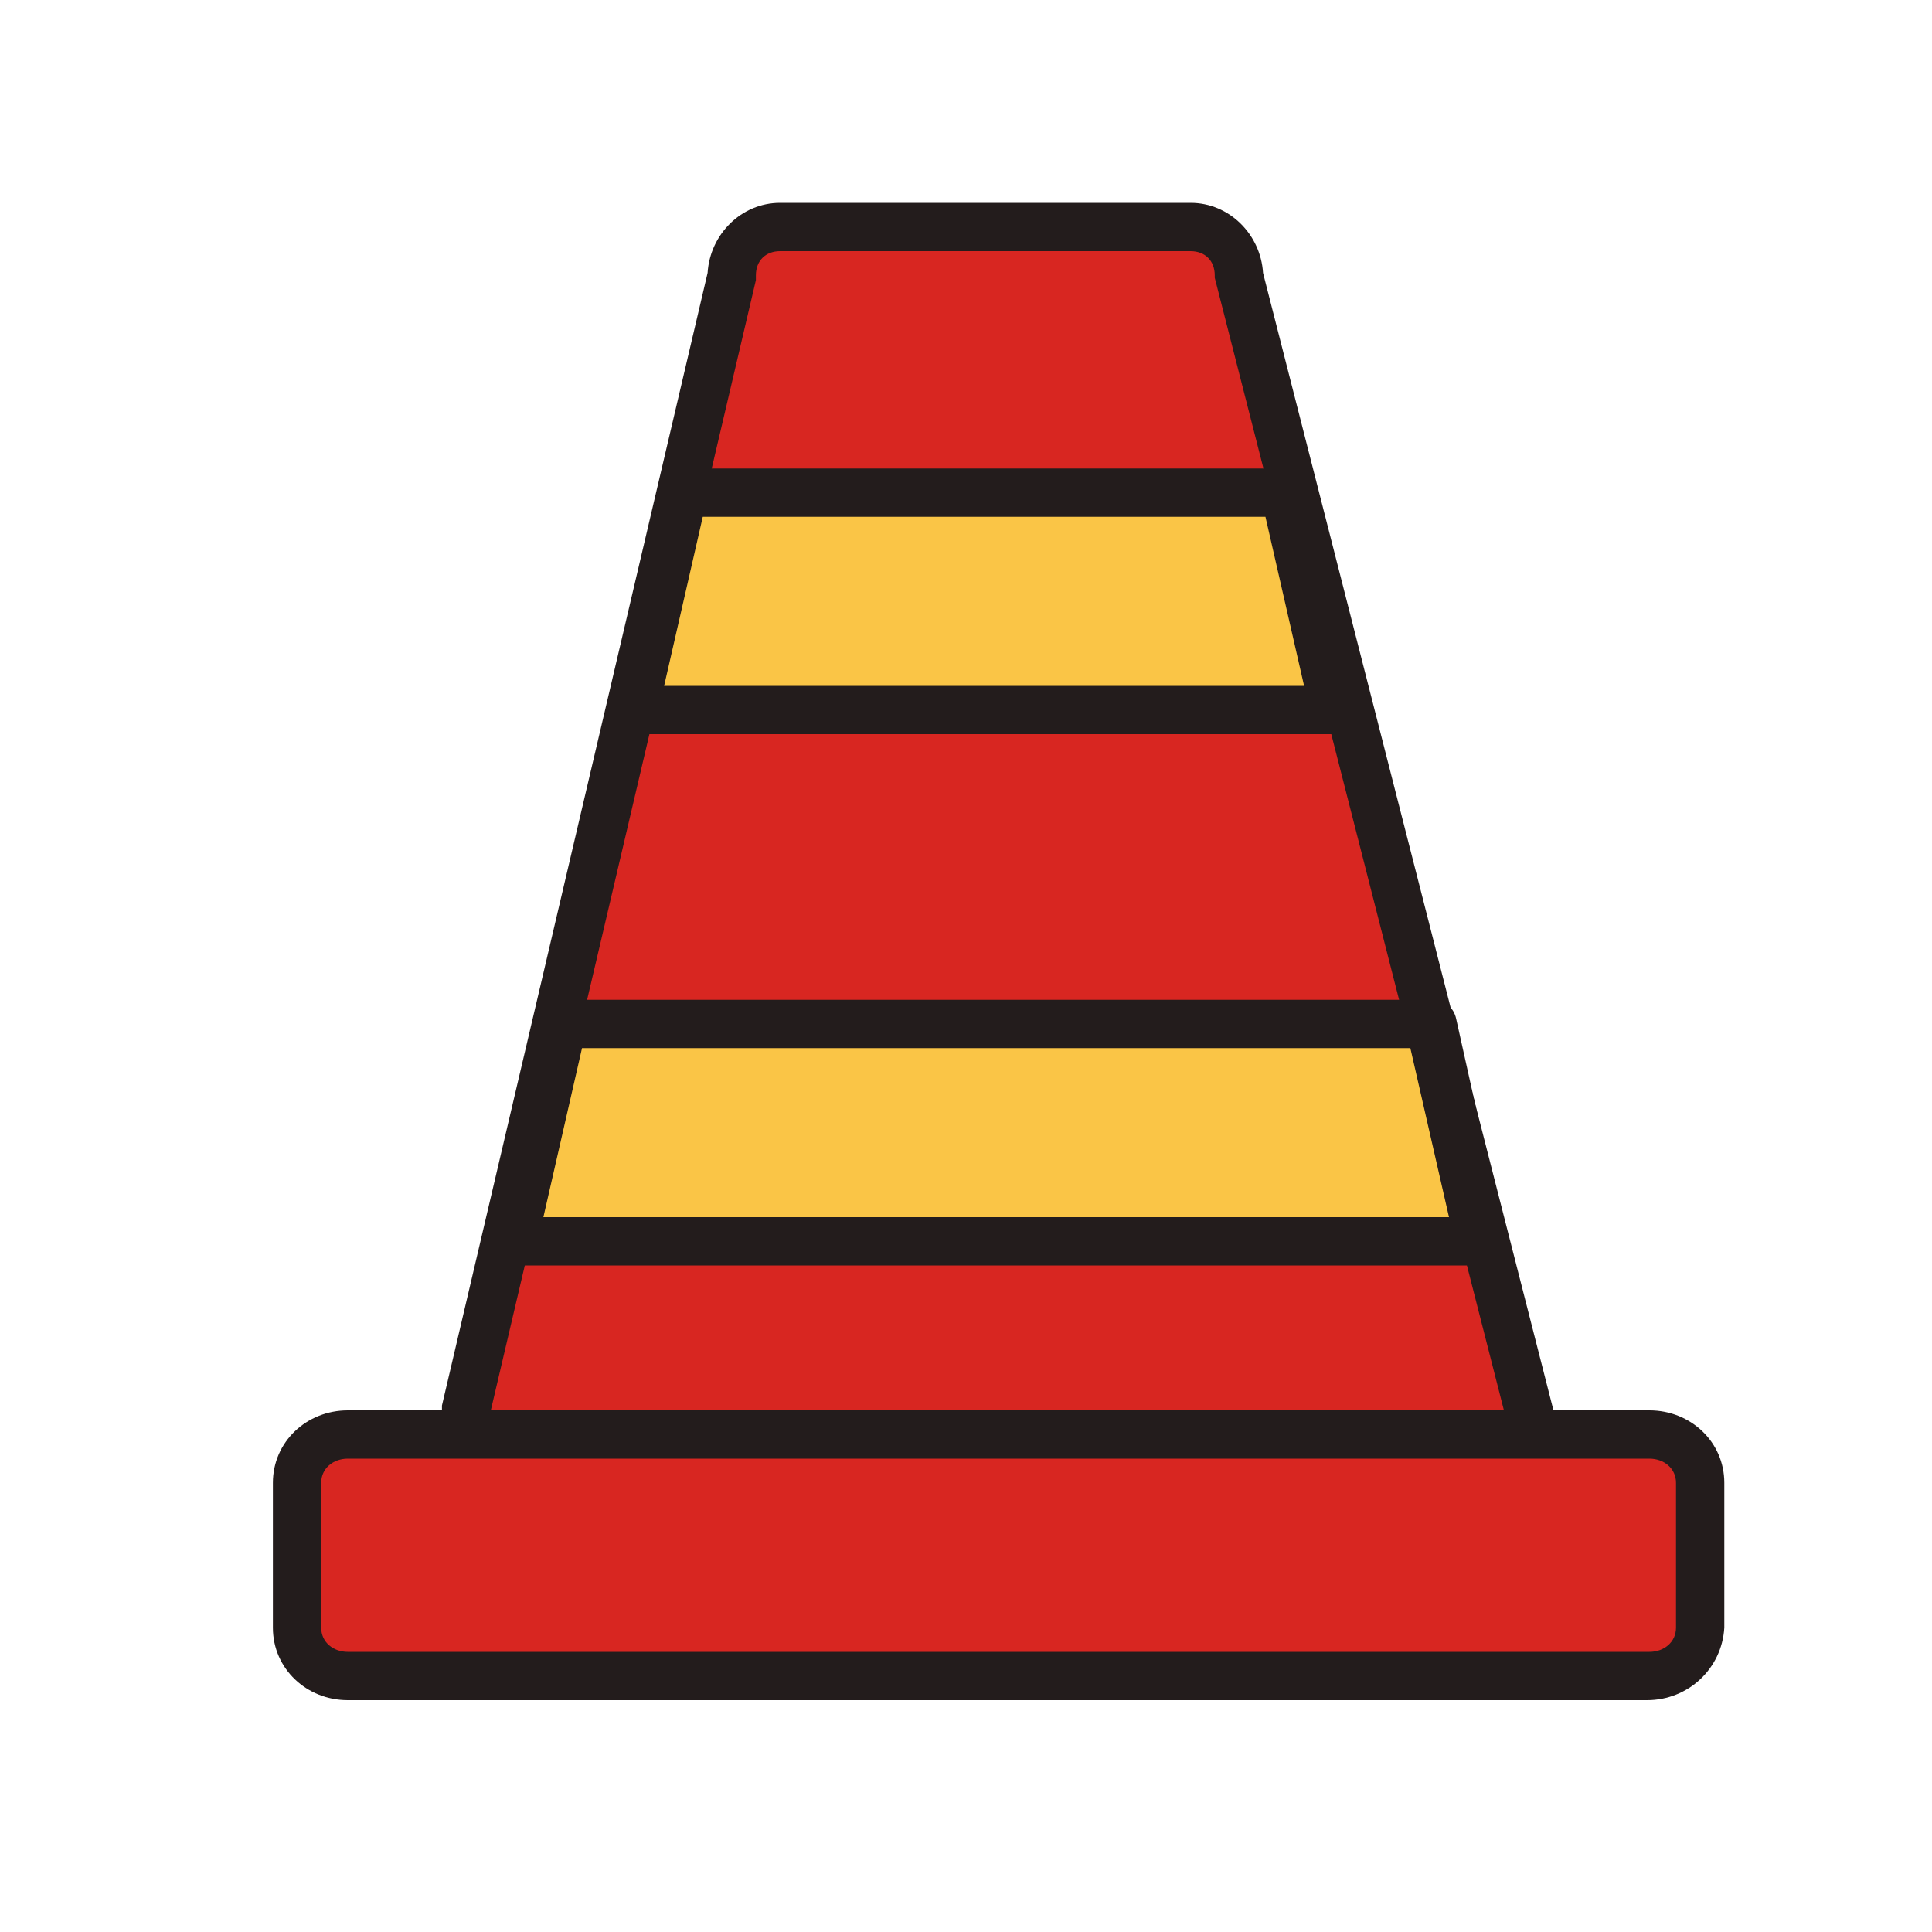
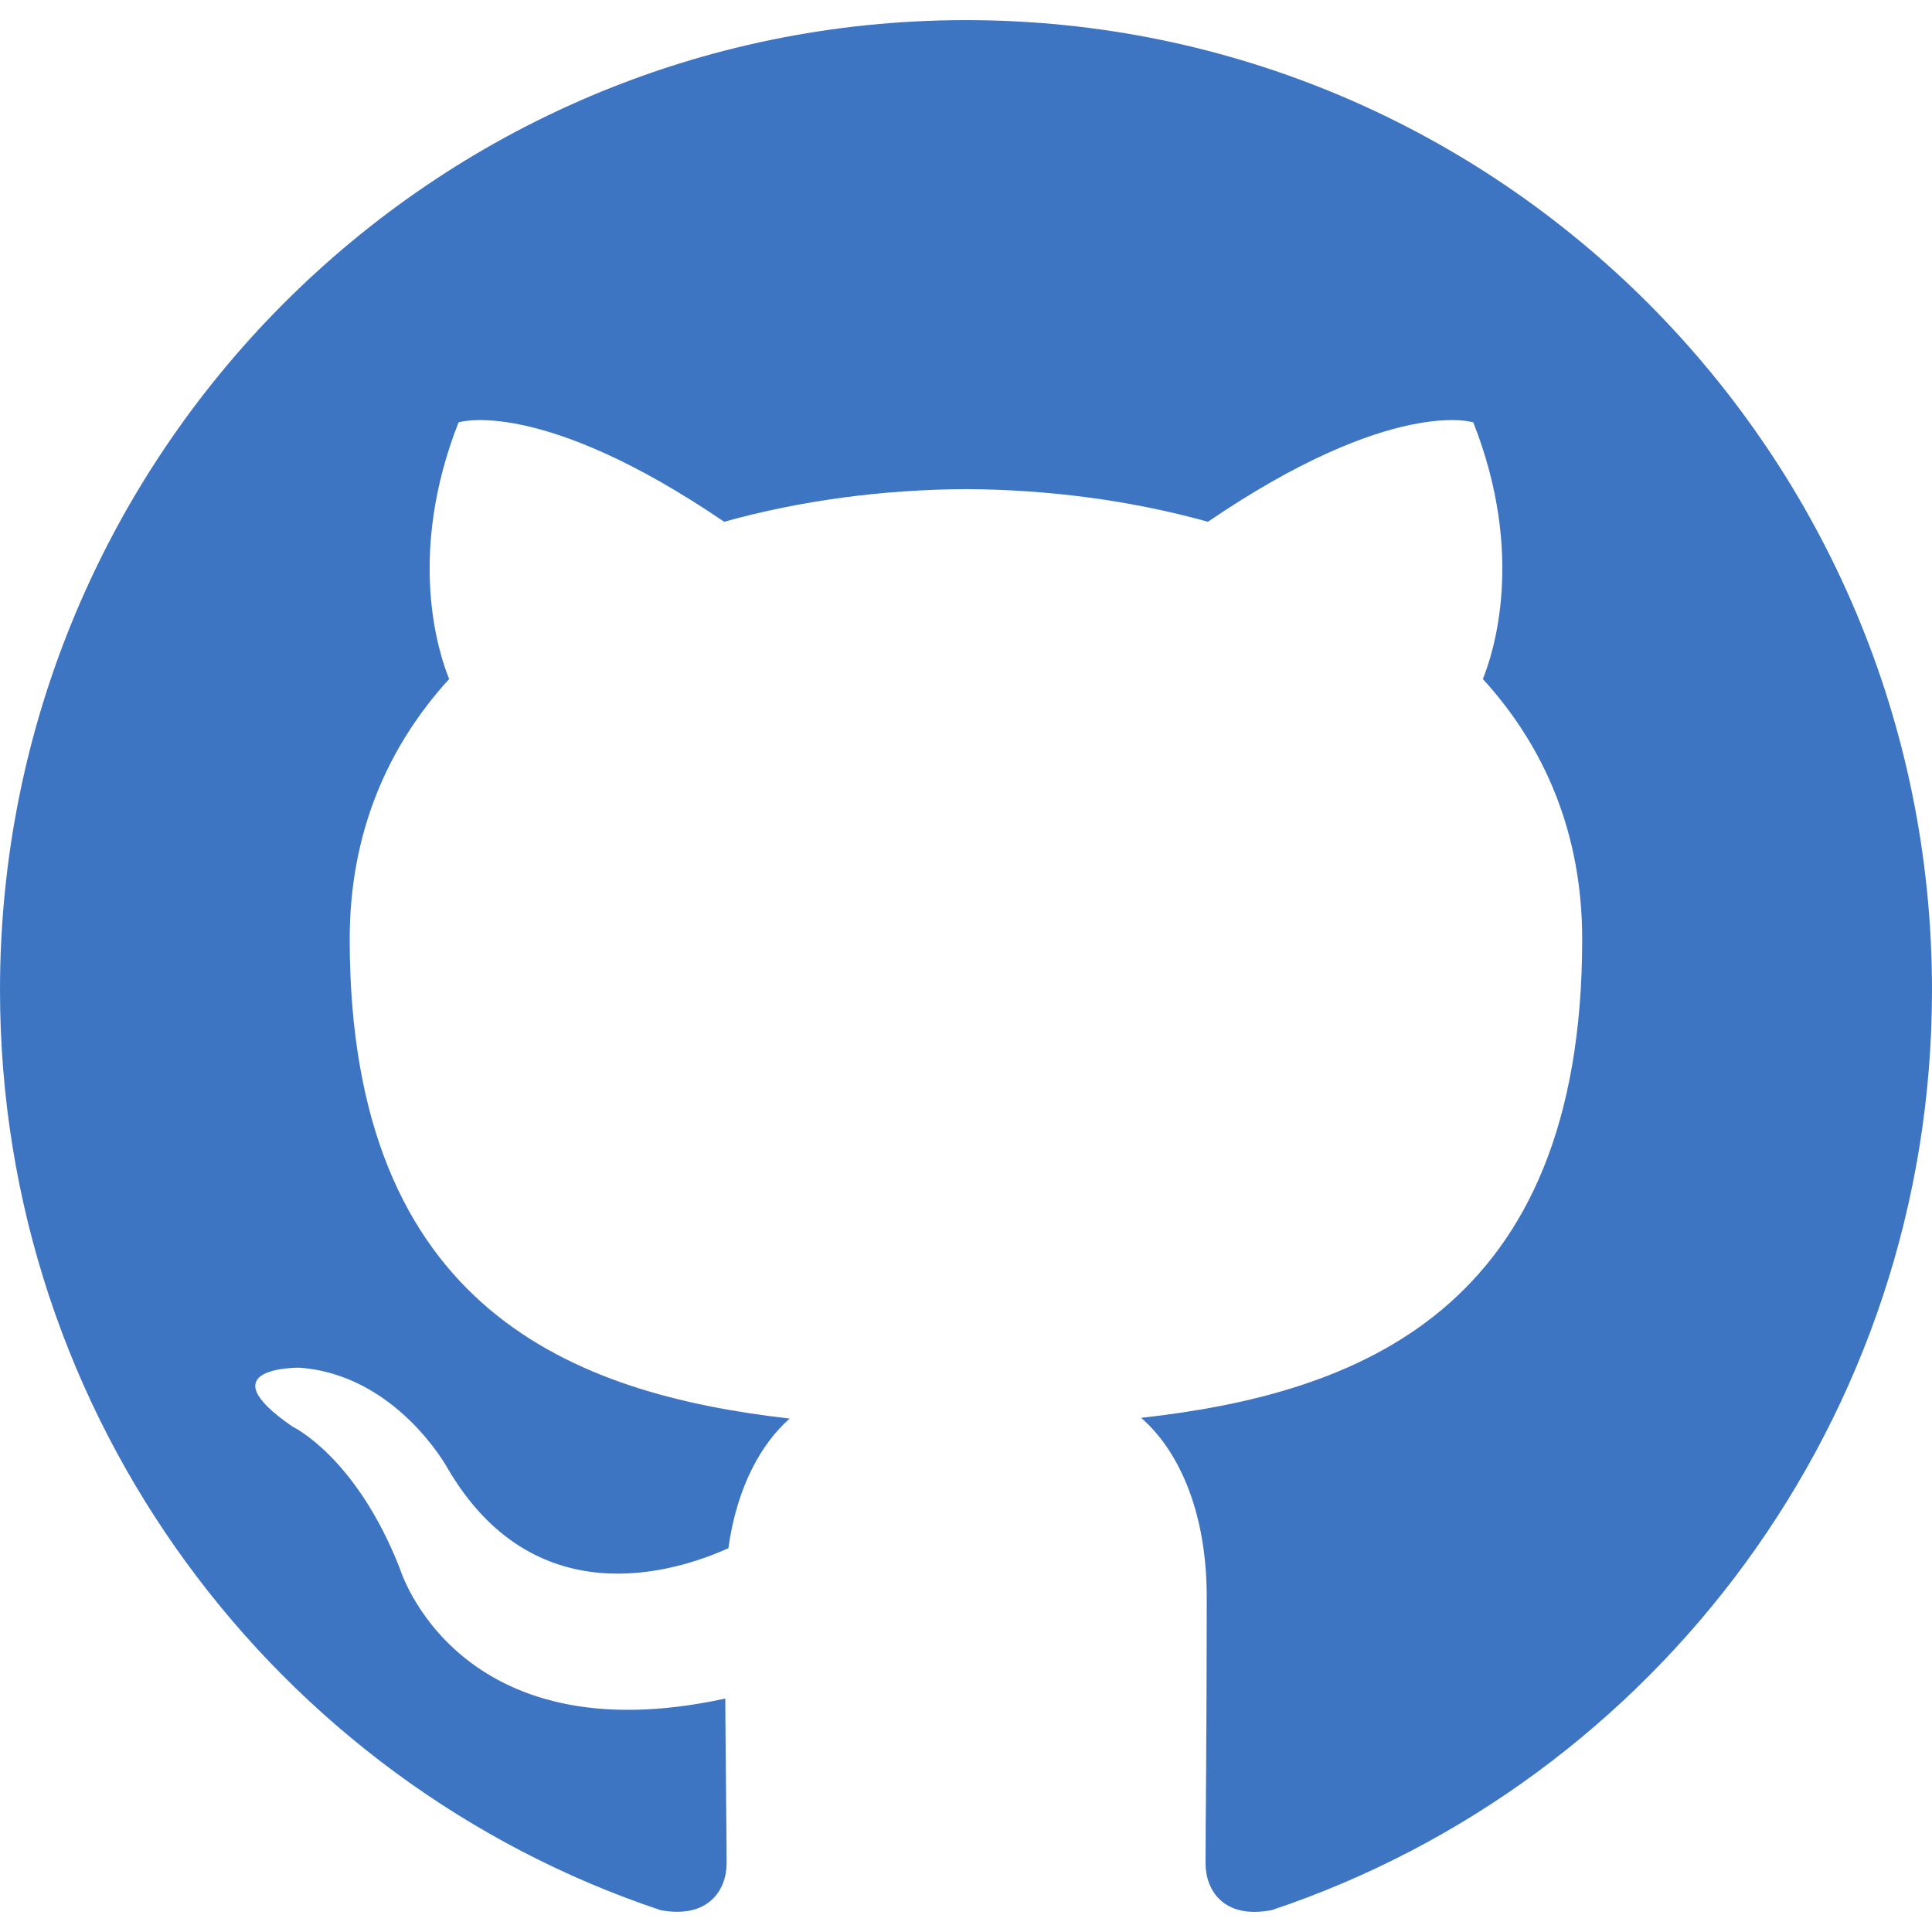
- <svg xmlns="http://www.w3.org/2000/svg" width="800px" height="800px" viewBox="0 0 1024 1024" class="icon" version="1.1">
-   <path d="M810.24 747.52c0 14.08-11.52 25.6-25.6 25.6h-512c-14.08 0-25.6-11.52-25.6-25.6l140.8-601.6c0-14.08 11.52-25.6 25.6-25.6h217.6c14.08 0 25.6 11.52 25.6 25.6l153.6 601.6z" fill="#D82621" />
-   <path d="M784.64 785.92h-512c-21.76 0-38.4-16.64-38.4-38.4v-2.56l140.8-600.32c1.28-20.48 17.92-37.12 38.4-37.12h217.6c20.48 0 37.12 16.64 38.4 37.12l153.6 601.6v1.28c0 21.76-17.92 38.4-38.4 38.4z m-524.8-37.12c0 6.4 6.4 11.52 12.8 11.52h512c6.4 0 11.52-5.12 12.8-11.52l-153.6-601.6v-1.28c0-7.68-5.12-12.8-12.8-12.8h-217.6c-7.68 0-12.8 5.12-12.8 12.8v2.56l-140.8 600.32z" fill="#231C1C" />
-   <path d="M899.84 862.72c0 14.08-11.52 25.6-26.88 25.6H184.32c-14.08 0-26.88-11.52-26.88-25.6v-76.8c0-14.08 11.52-25.6 26.88-25.6h689.92c14.08 0 26.88 11.52 26.88 25.6v76.8z" fill="#D82621" />
-   <path d="M872.96 901.12H184.32c-21.76 0-39.68-16.64-39.68-38.4v-76.8c0-21.76 17.92-38.4 39.68-38.4h689.92c21.76 0 39.68 16.64 39.68 38.4v76.8c-1.28 21.76-19.2 38.4-40.96 38.4z m-688.64-128c-7.68 0-14.08 5.12-14.08 12.8v76.8c0 7.68 6.4 12.8 14.08 12.8h689.92c7.68 0 14.08-5.12 14.08-12.8v-76.8c0-7.68-6.4-12.8-14.08-12.8H184.32z" fill="#231C1C" />
-   <path d="M759.04 542.72h-460.8l-25.6 115.2h512z" fill="#FAC546" />
-   <path d="M784.64 670.72h-512c-3.84 0-7.68-1.28-10.24-5.12-2.56-2.56-3.84-6.4-2.56-10.24l25.6-115.2c1.28-6.4 6.4-10.24 12.8-10.24h460.8c6.4 0 11.52 3.84 12.8 10.24l25.6 115.2c1.28 3.84 0 7.68-2.56 10.24-2.56 3.84-6.4 5.12-10.24 5.12z m-496.64-25.6H768l-20.48-89.6H308.48l-20.48 89.6z" fill="#231C1C" />
-   <path d="M682.24 261.12h-320l-25.6 115.2h371.2z" fill="#FAC546" />
-   <path d="M707.84 389.12h-371.2c-3.84 0-7.68-1.28-10.24-5.12-2.56-2.56-3.84-6.4-2.56-10.24l25.6-115.2c1.28-6.4 6.4-10.24 12.8-10.24h320c6.4 0 11.52 3.84 12.8 10.24l25.6 115.2c1.28 3.84 0 7.68-2.56 10.24-2.56 3.84-6.4 5.12-10.24 5.12z m-355.84-25.6H691.2l-20.48-89.6H372.48l-20.48 89.6z" fill="#231C1C" />
+ <svg xmlns="http://www.w3.org/2000/svg" width="800px" height="800px" viewBox="0 -0.5 48 48" version="1.1">
+   <defs>
+ 
+ </defs>
+   <g id="Icons" stroke="none" stroke-width="1" fill="none" fill-rule="evenodd">
+     <g id="Color-" transform="translate(-700, -560)" fill="#3E75C3">
+       <path d="M723.999,560 C710.746,560 700,570.787 700,584.097 C700,594.741 706.876,603.772 716.414,606.958 C717.615,607.18 718.053,606.436 718.053,605.797 C718.053,605.225 718.032,603.71 718.019,601.7 C711.343,603.156 709.934,598.469 709.934,598.469 C708.844,595.686 707.27,594.945 707.27,594.945 C705.091,593.45 707.436,593.48 707.436,593.48 C709.843,593.65 711.111,595.963 711.111,595.963 C713.253,599.646 716.728,598.582 718.096,597.965 C718.313,596.408 718.934,595.346 719.62,594.744 C714.29,594.135 708.688,592.069 708.688,582.836 C708.688,580.205 709.622,578.055 711.159,576.37 C710.911,575.76 710.087,573.311 711.393,569.993 C711.393,569.993 713.409,569.346 717.992,572.463 C719.908,571.929 721.96,571.662 724.001,571.652 C726.04,571.662 728.093,571.929 730.01,572.463 C734.591,569.346 736.603,569.993 736.603,569.993 C737.913,573.311 737.089,575.76 736.841,576.37 C738.38,578.055 739.309,580.205 739.309,582.836 C739.309,592.092 733.697,594.129 728.351,594.726 C729.212,595.47 729.981,596.939 729.981,599.188 C729.981,602.409 729.951,605.007 729.951,605.797 C729.951,606.442 730.383,607.192 731.601,606.955 C741.13,603.763 748,594.738 748,584.097 C748,570.787 737.254,560 723.999,560" id="Github">
+ 
+ </path>
+     </g>
+   </g>
</svg>
